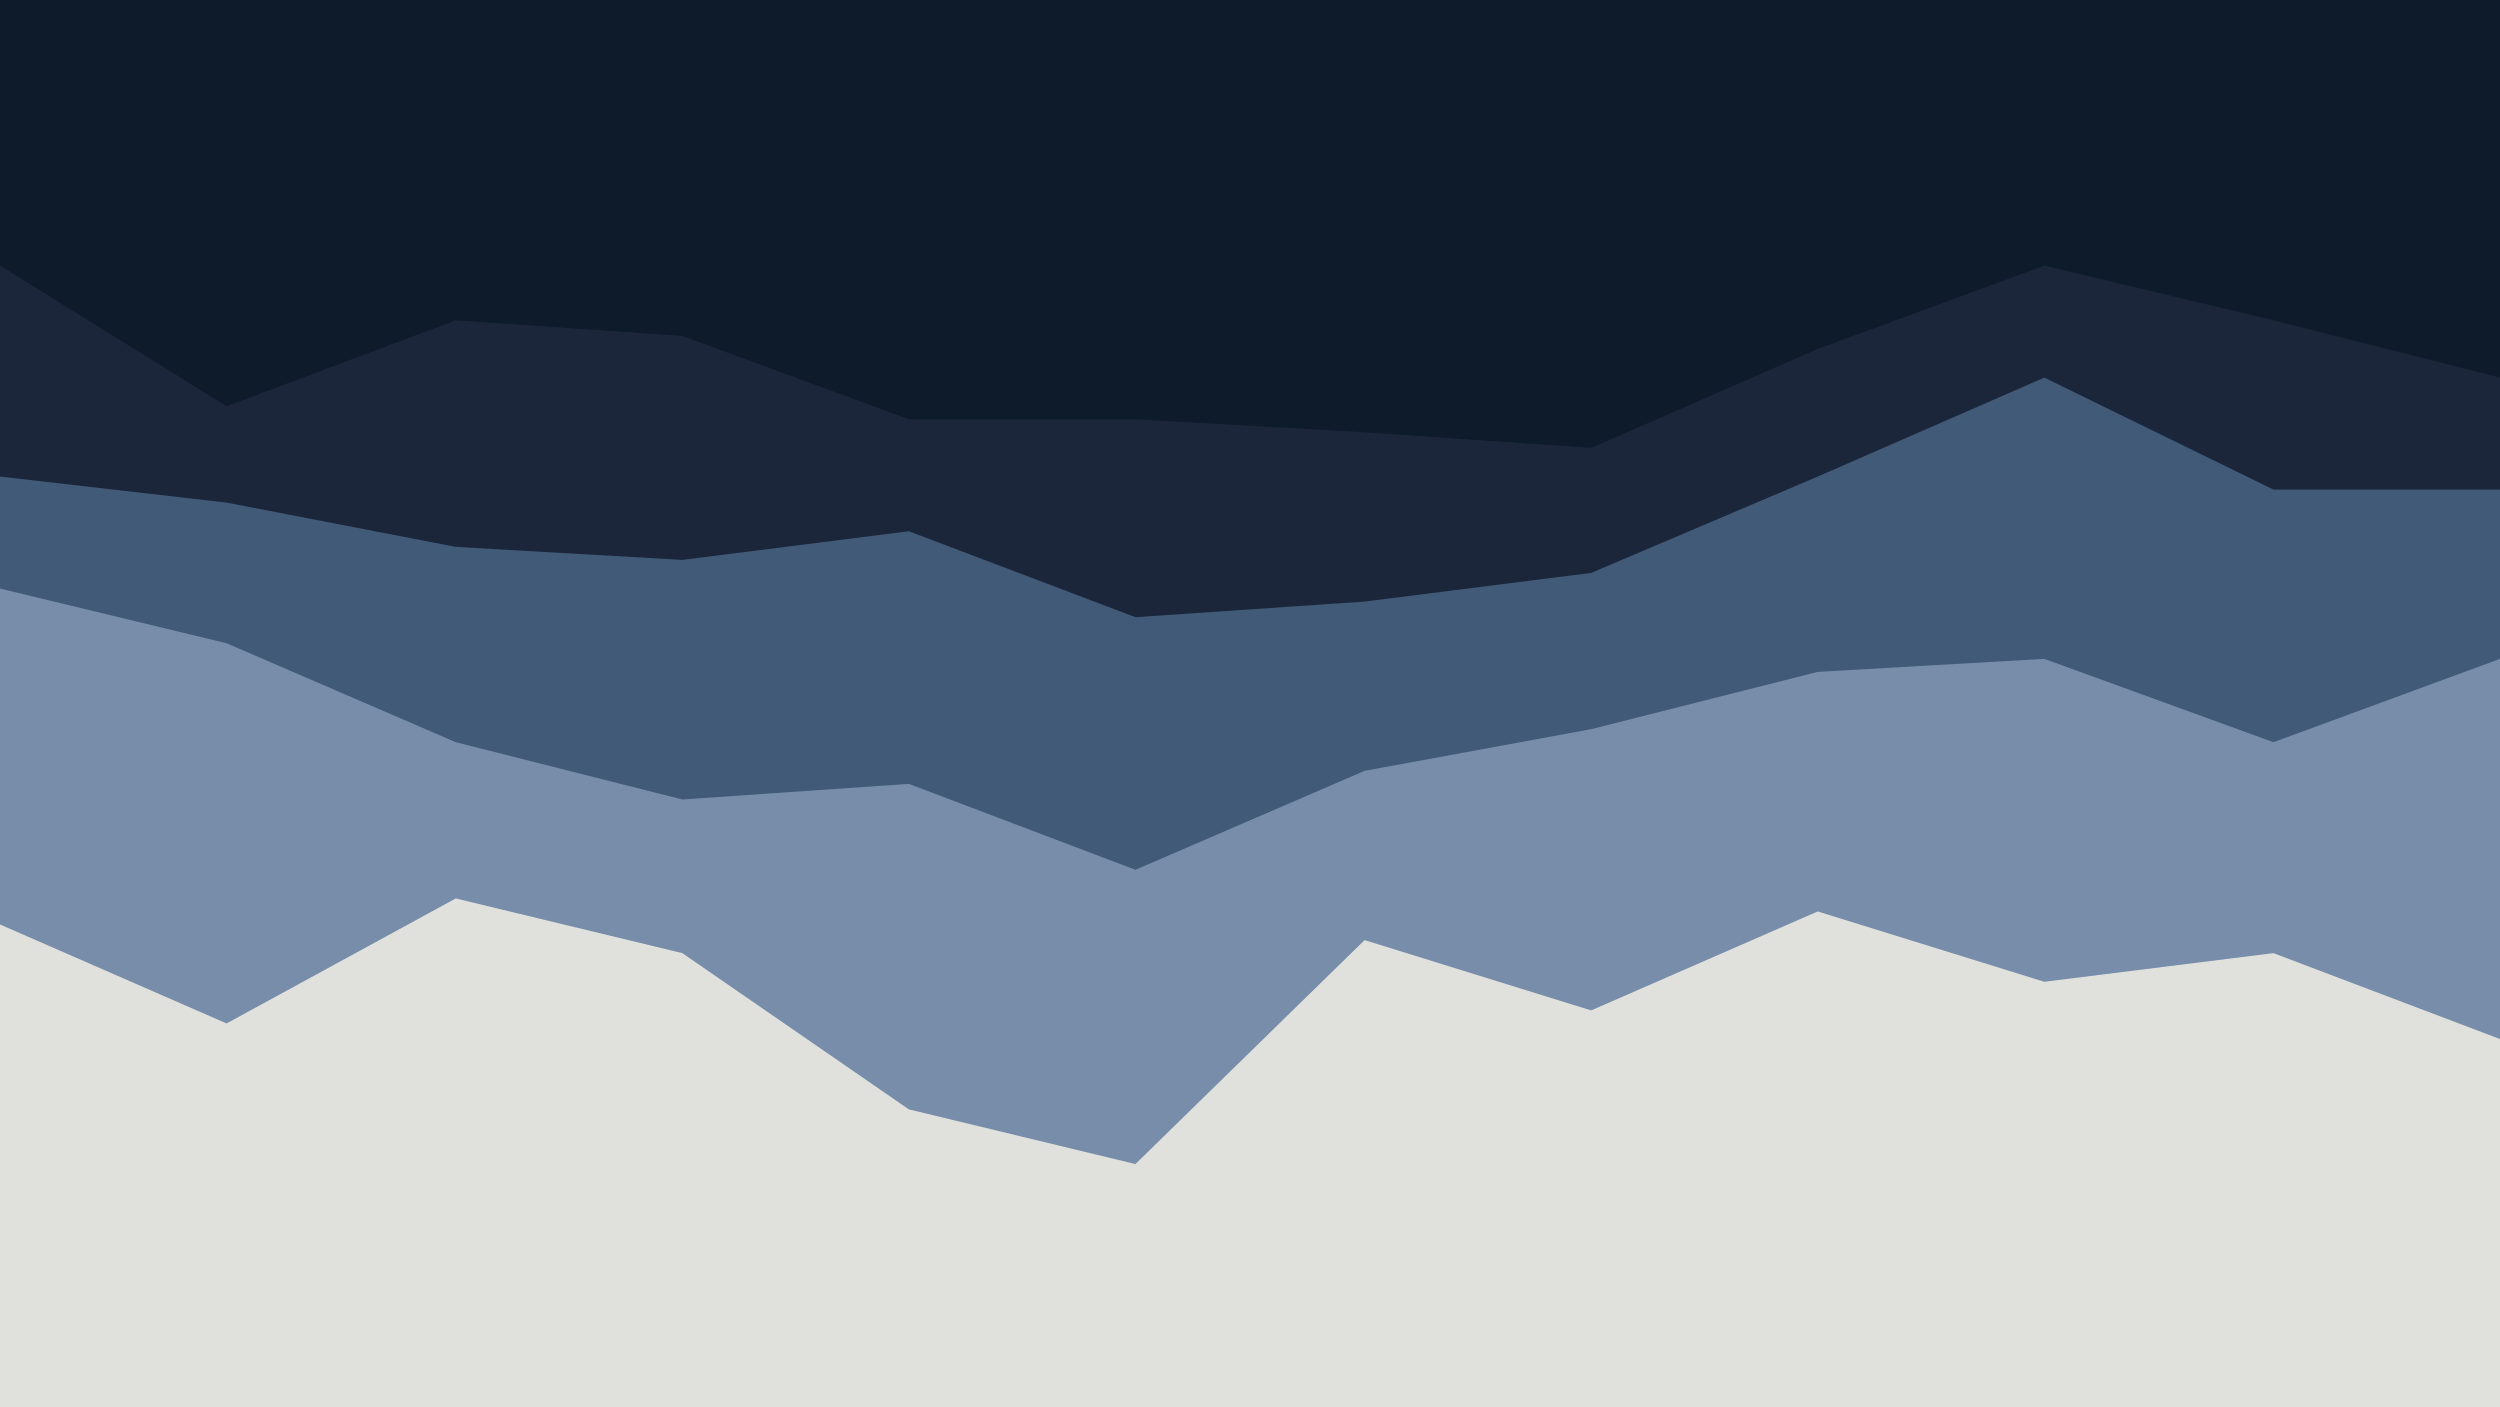
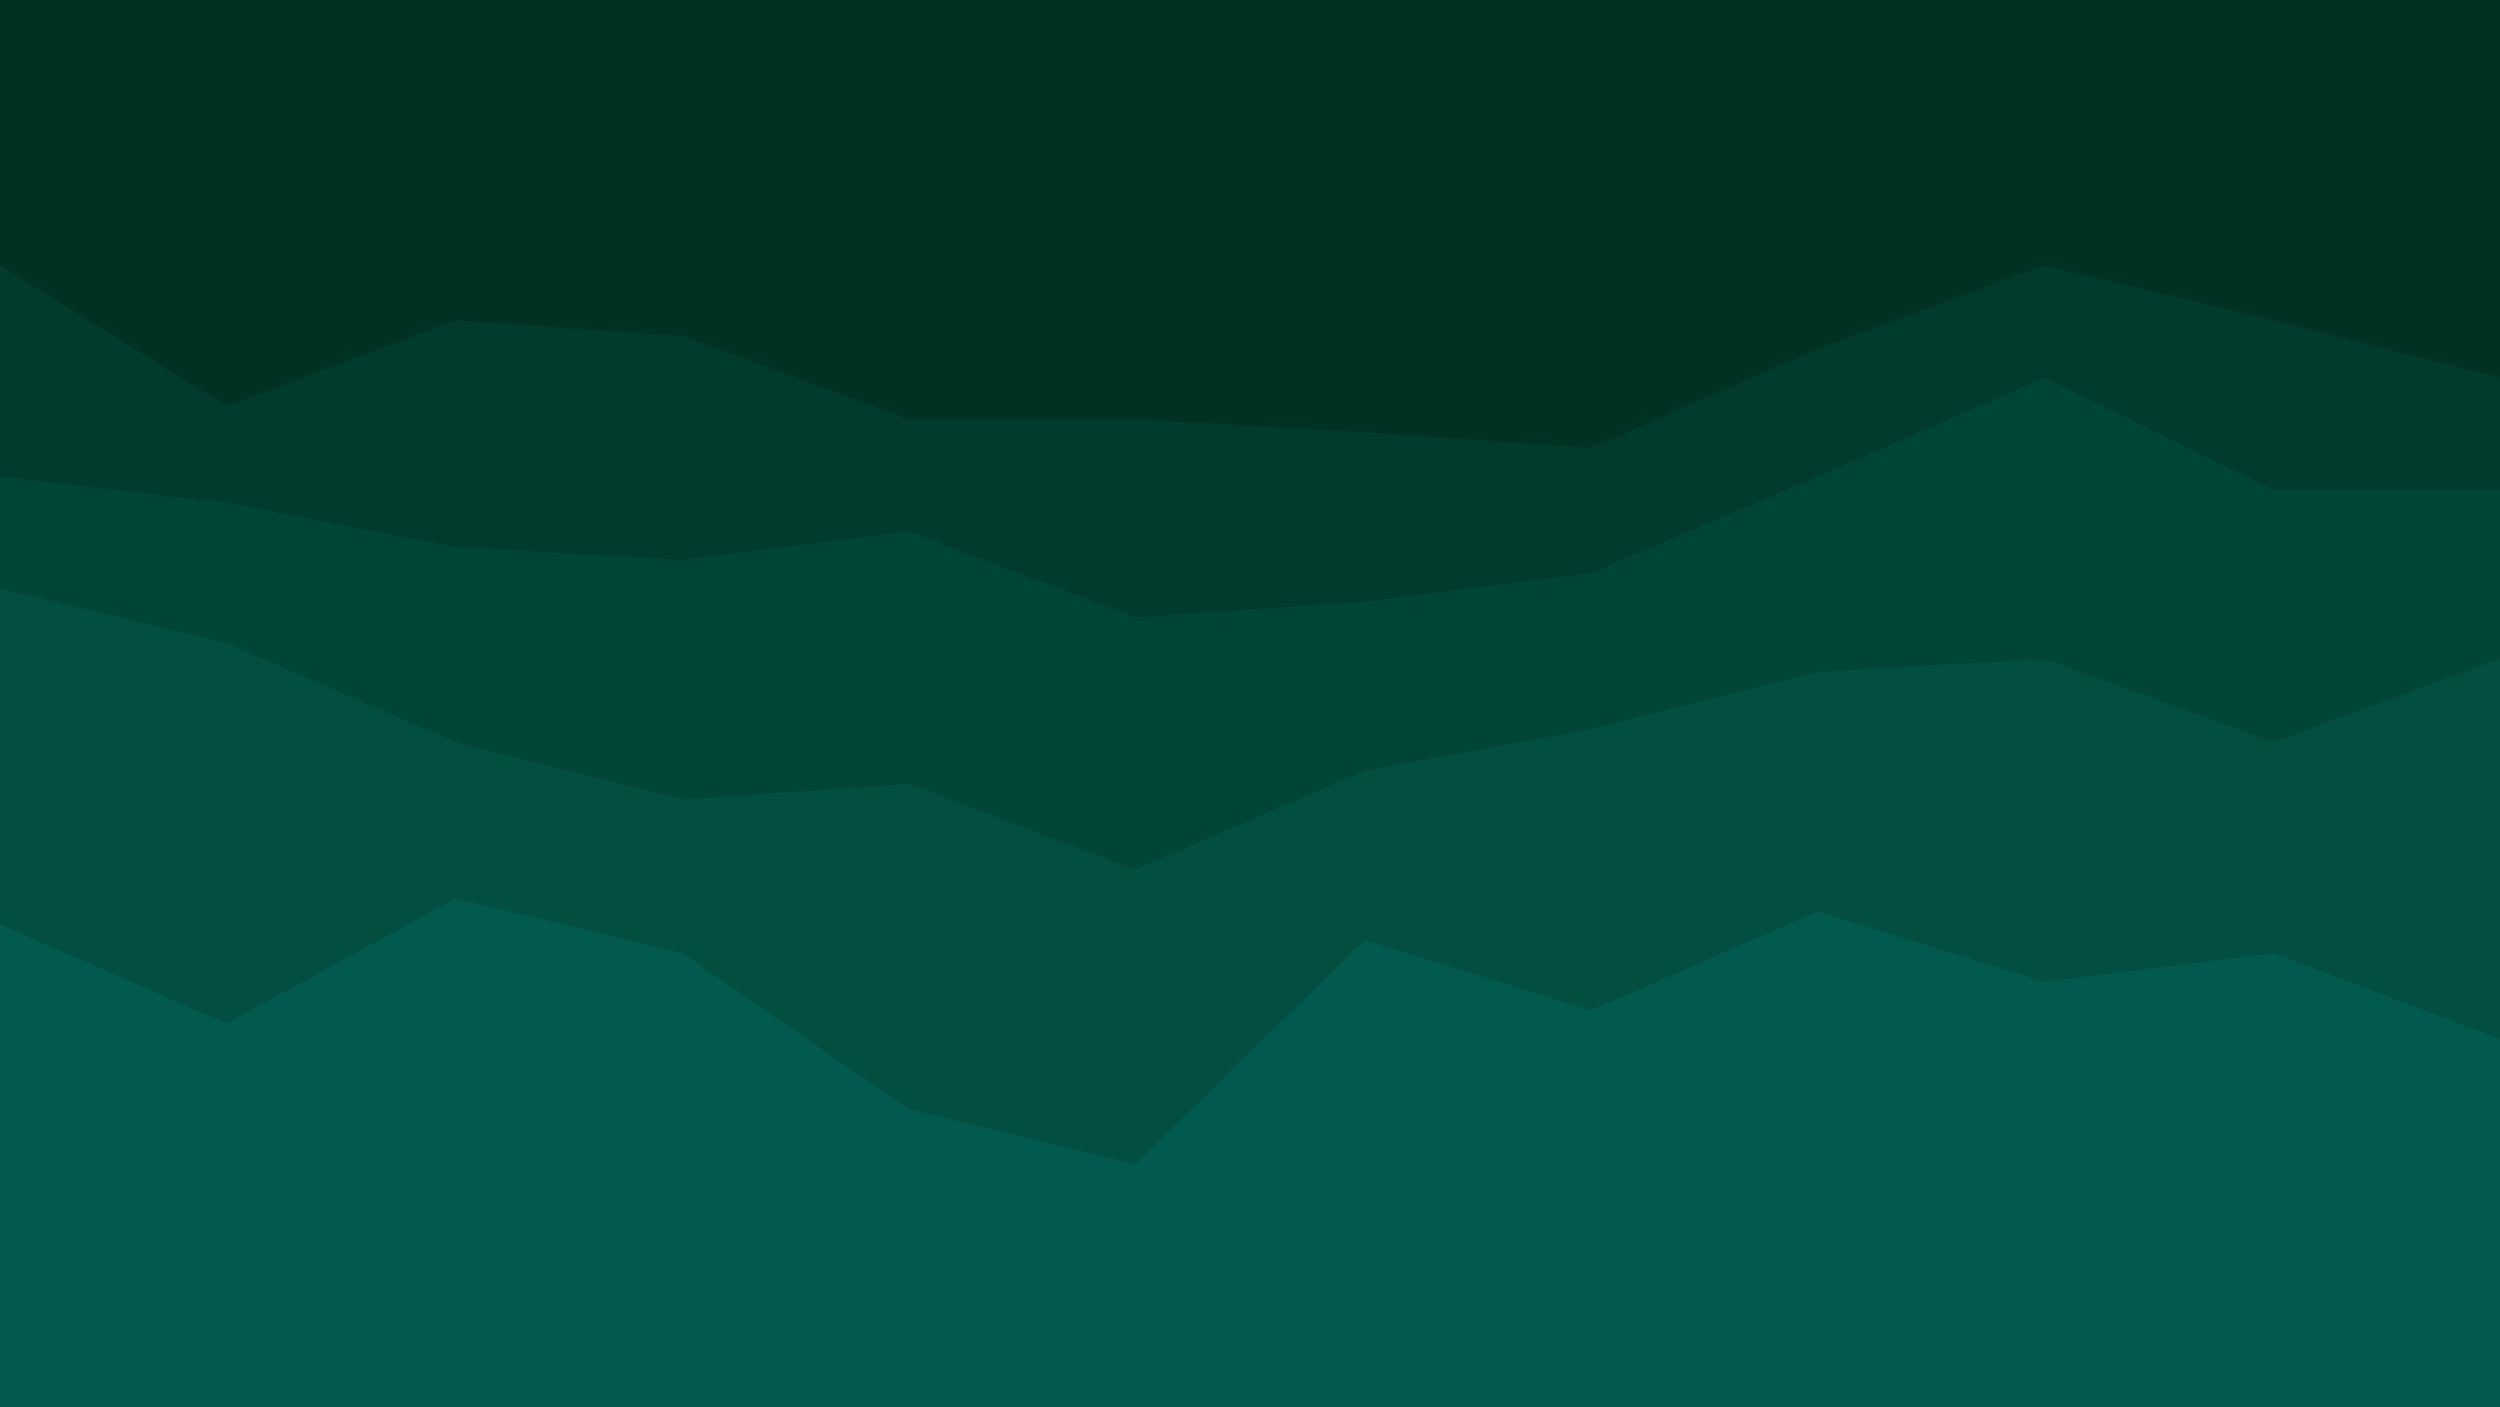
<svg xmlns="http://www.w3.org/2000/svg" id="visual" viewBox="0 0 960 540" width="960" height="540" version="1.1">
-   <path d="M0 104L87 158L175 125L262 131L349 163L436 163L524 168L611 174L698 136L785 104L873 125L960 147L960 0L873 0L785 0L698 0L611 0L524 0L436 0L349 0L262 0L175 0L87 0L0 0Z" fill="#0d1b2a" />
-   <path d="M0 185L87 195L175 212L262 217L349 206L436 239L524 233L611 222L698 185L785 147L873 190L960 190L960 145L873 123L785 102L698 134L611 172L524 166L436 161L349 161L262 129L175 123L87 156L0 102Z" fill="#1b263b" />
-   <path d="M0 228L87 249L175 287L262 309L349 303L436 336L524 298L611 282L698 260L785 255L873 287L960 255L960 188L873 188L785 145L698 183L611 220L524 231L436 237L349 204L262 215L175 210L87 193L0 183Z" fill="#415a77" />
-   <path d="M0 357L87 395L175 347L262 368L349 428L436 449L524 363L611 390L698 352L785 379L873 368L960 401L960 253L873 285L785 253L698 258L611 280L524 296L436 334L349 301L262 307L175 285L87 247L0 226Z" fill="#778da9" />
-   <path d="M0 541L87 541L175 541L262 541L349 541L436 541L524 541L611 541L698 541L785 541L873 541L960 541L960 399L873 366L785 377L698 350L611 388L524 361L436 447L349 426L262 366L175 345L87 393L0 355Z" fill="#e0e1dd" />
+   <path d="M0 104L87 158L175 125L262 131L349 163L436 163L524 168L611 174L698 136L785 104L873 125L960 147L960 0L873 0L785 0L698 0L611 0L524 0L436 0L349 0L262 0L175 0L87 0L0 0Z" fill="#003223" />
+   <path d="M0 185L87 195L175 212L262 217L349 206L436 239L524 233L611 222L698 185L785 147L873 190L960 190L960 145L873 123L785 102L698 134L611 172L524 166L436 161L349 161L262 129L175 123L87 156L0 102Z" fill="#013b2d" />
+   <path d="M0 228L87 249L175 287L262 309L349 303L436 336L524 298L611 282L698 260L785 255L873 287L960 255L960 188L873 188L785 145L698 183L611 220L524 231L436 237L349 204L262 215L175 210L87 193L0 183Z" fill="#014537" />
+   <path d="M0 357L87 395L175 347L262 368L349 428L436 449L524 363L611 390L698 352L785 379L873 368L960 401L960 253L873 285L785 253L698 258L611 280L524 296L436 334L349 301L262 307L175 285L87 247L0 226Z" fill="#024f42" />
+   <path d="M0 541L87 541L175 541L262 541L349 541L436 541L524 541L611 541L698 541L785 541L873 541L960 541L960 399L873 366L785 377L698 350L611 388L524 361L436 447L349 426L262 366L175 345L87 393L0 355Z" fill="#02594e" />
</svg>
